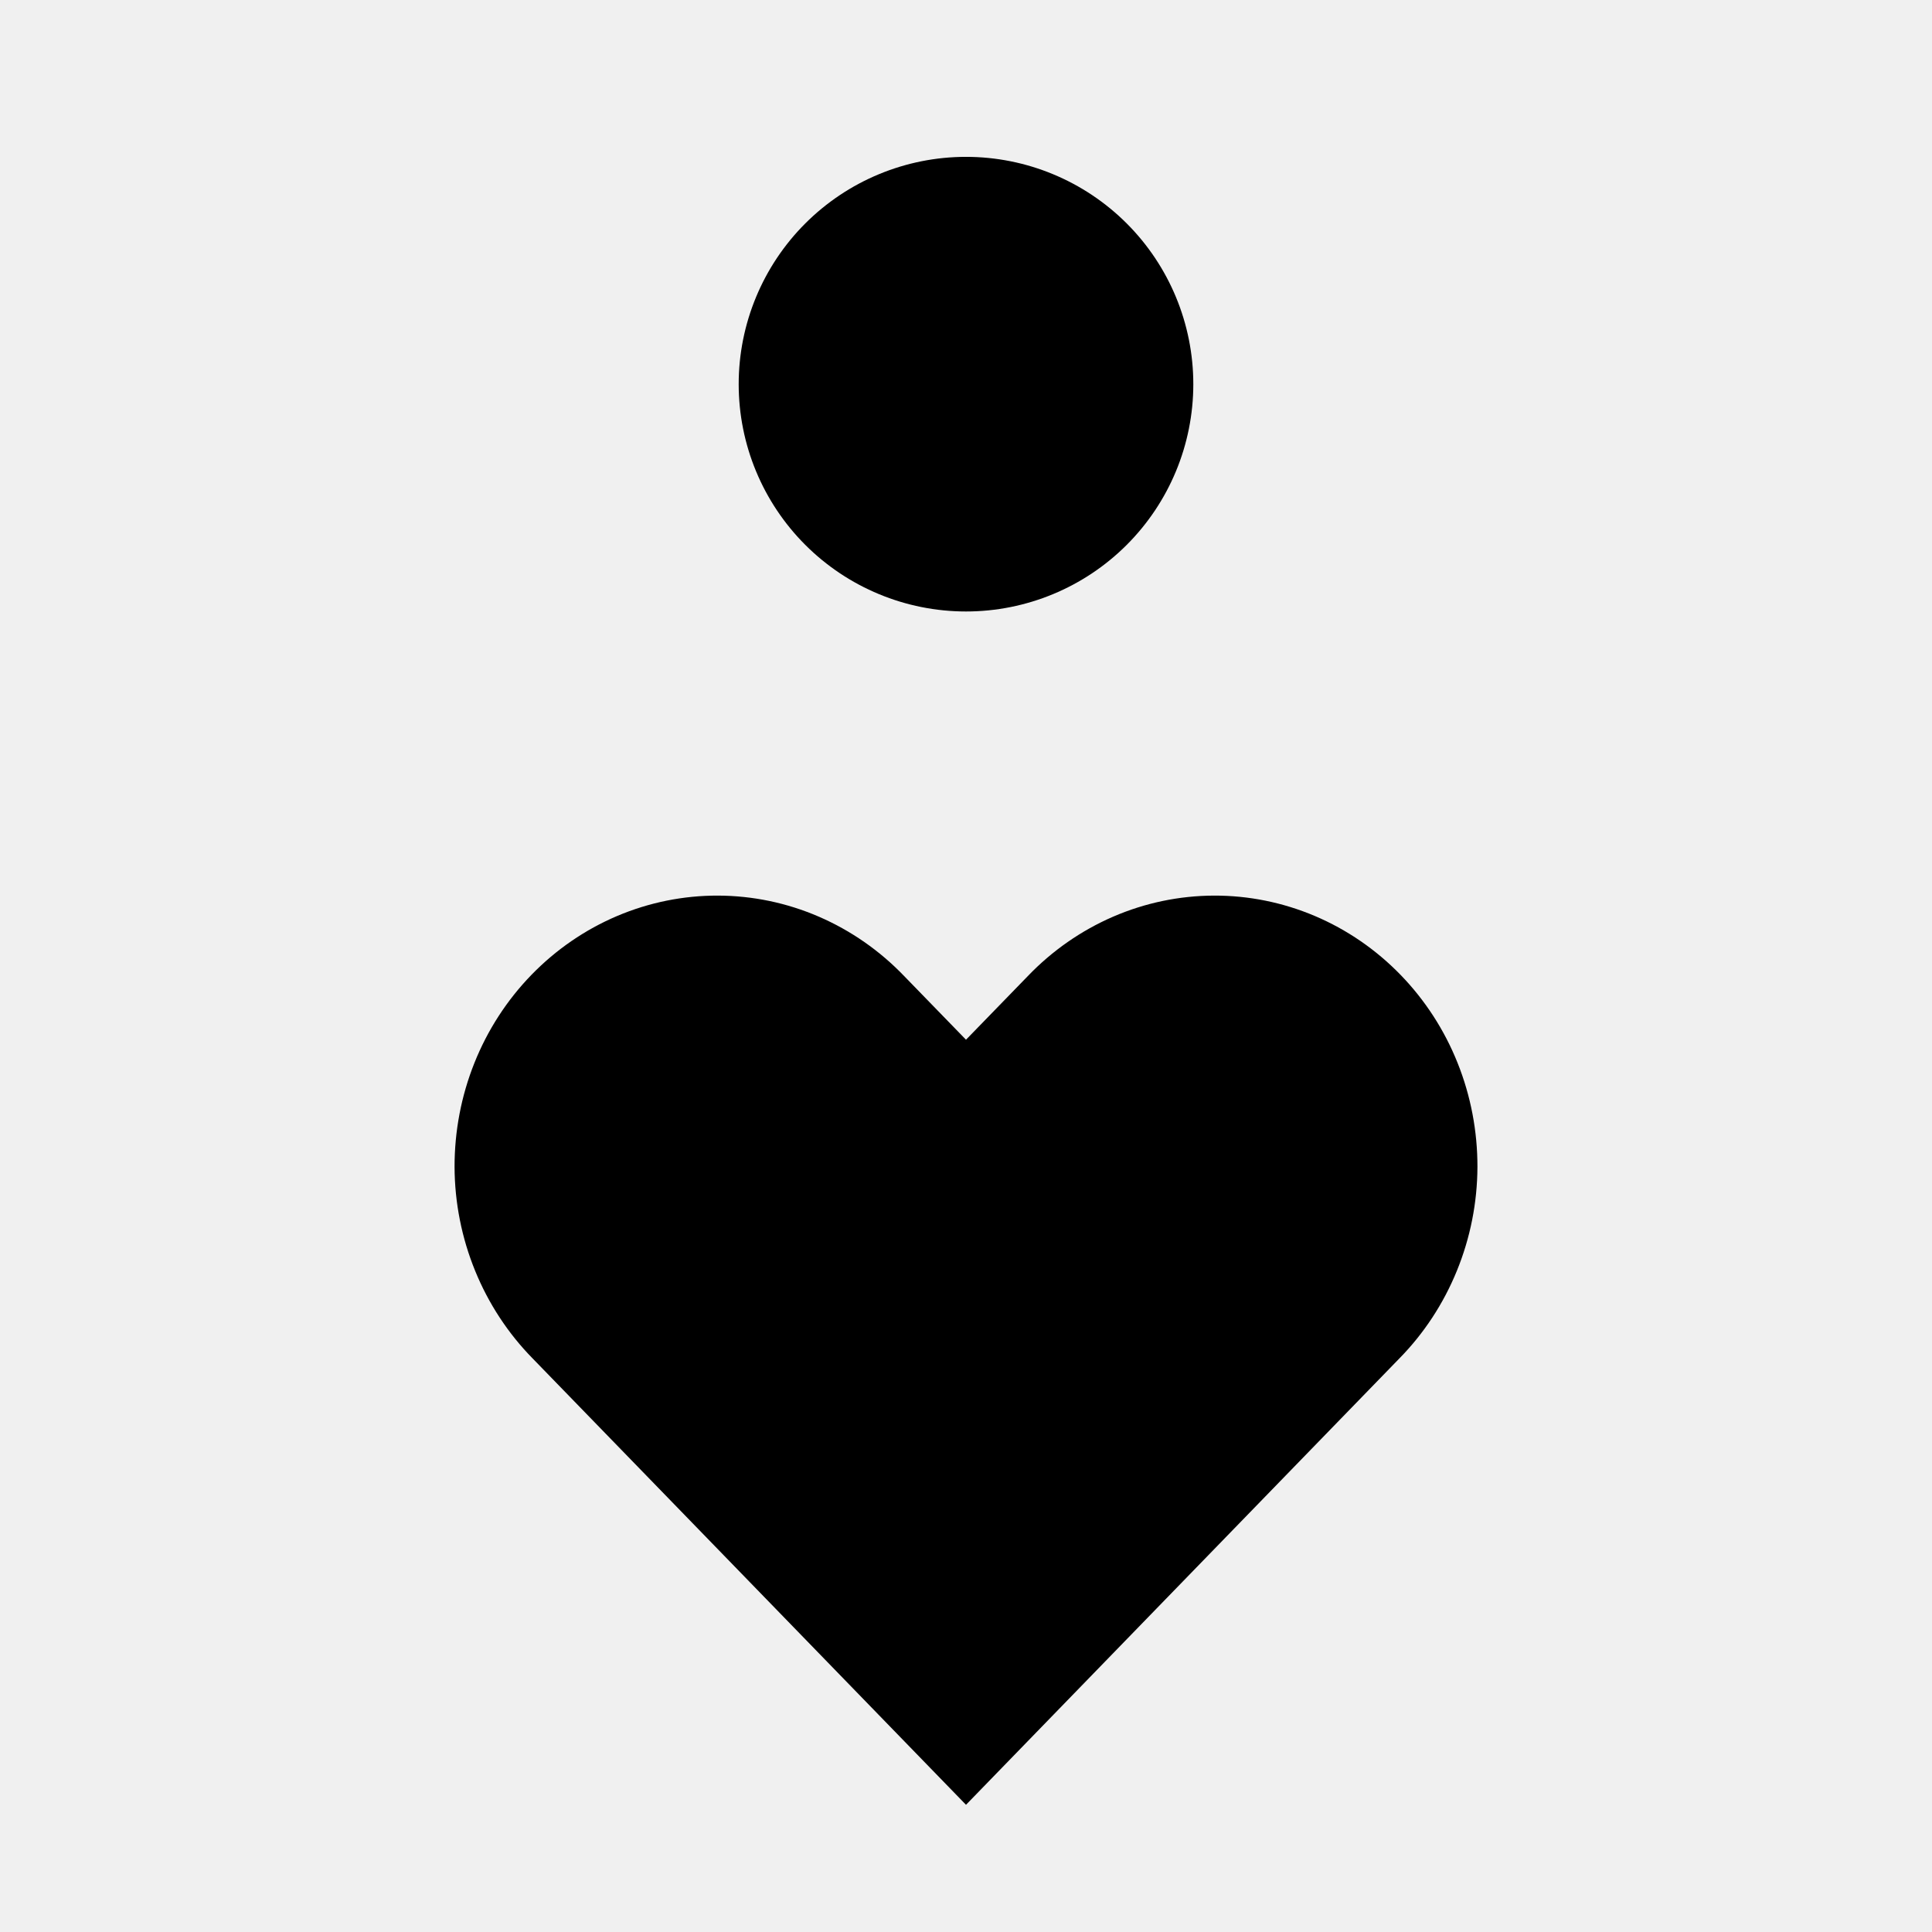
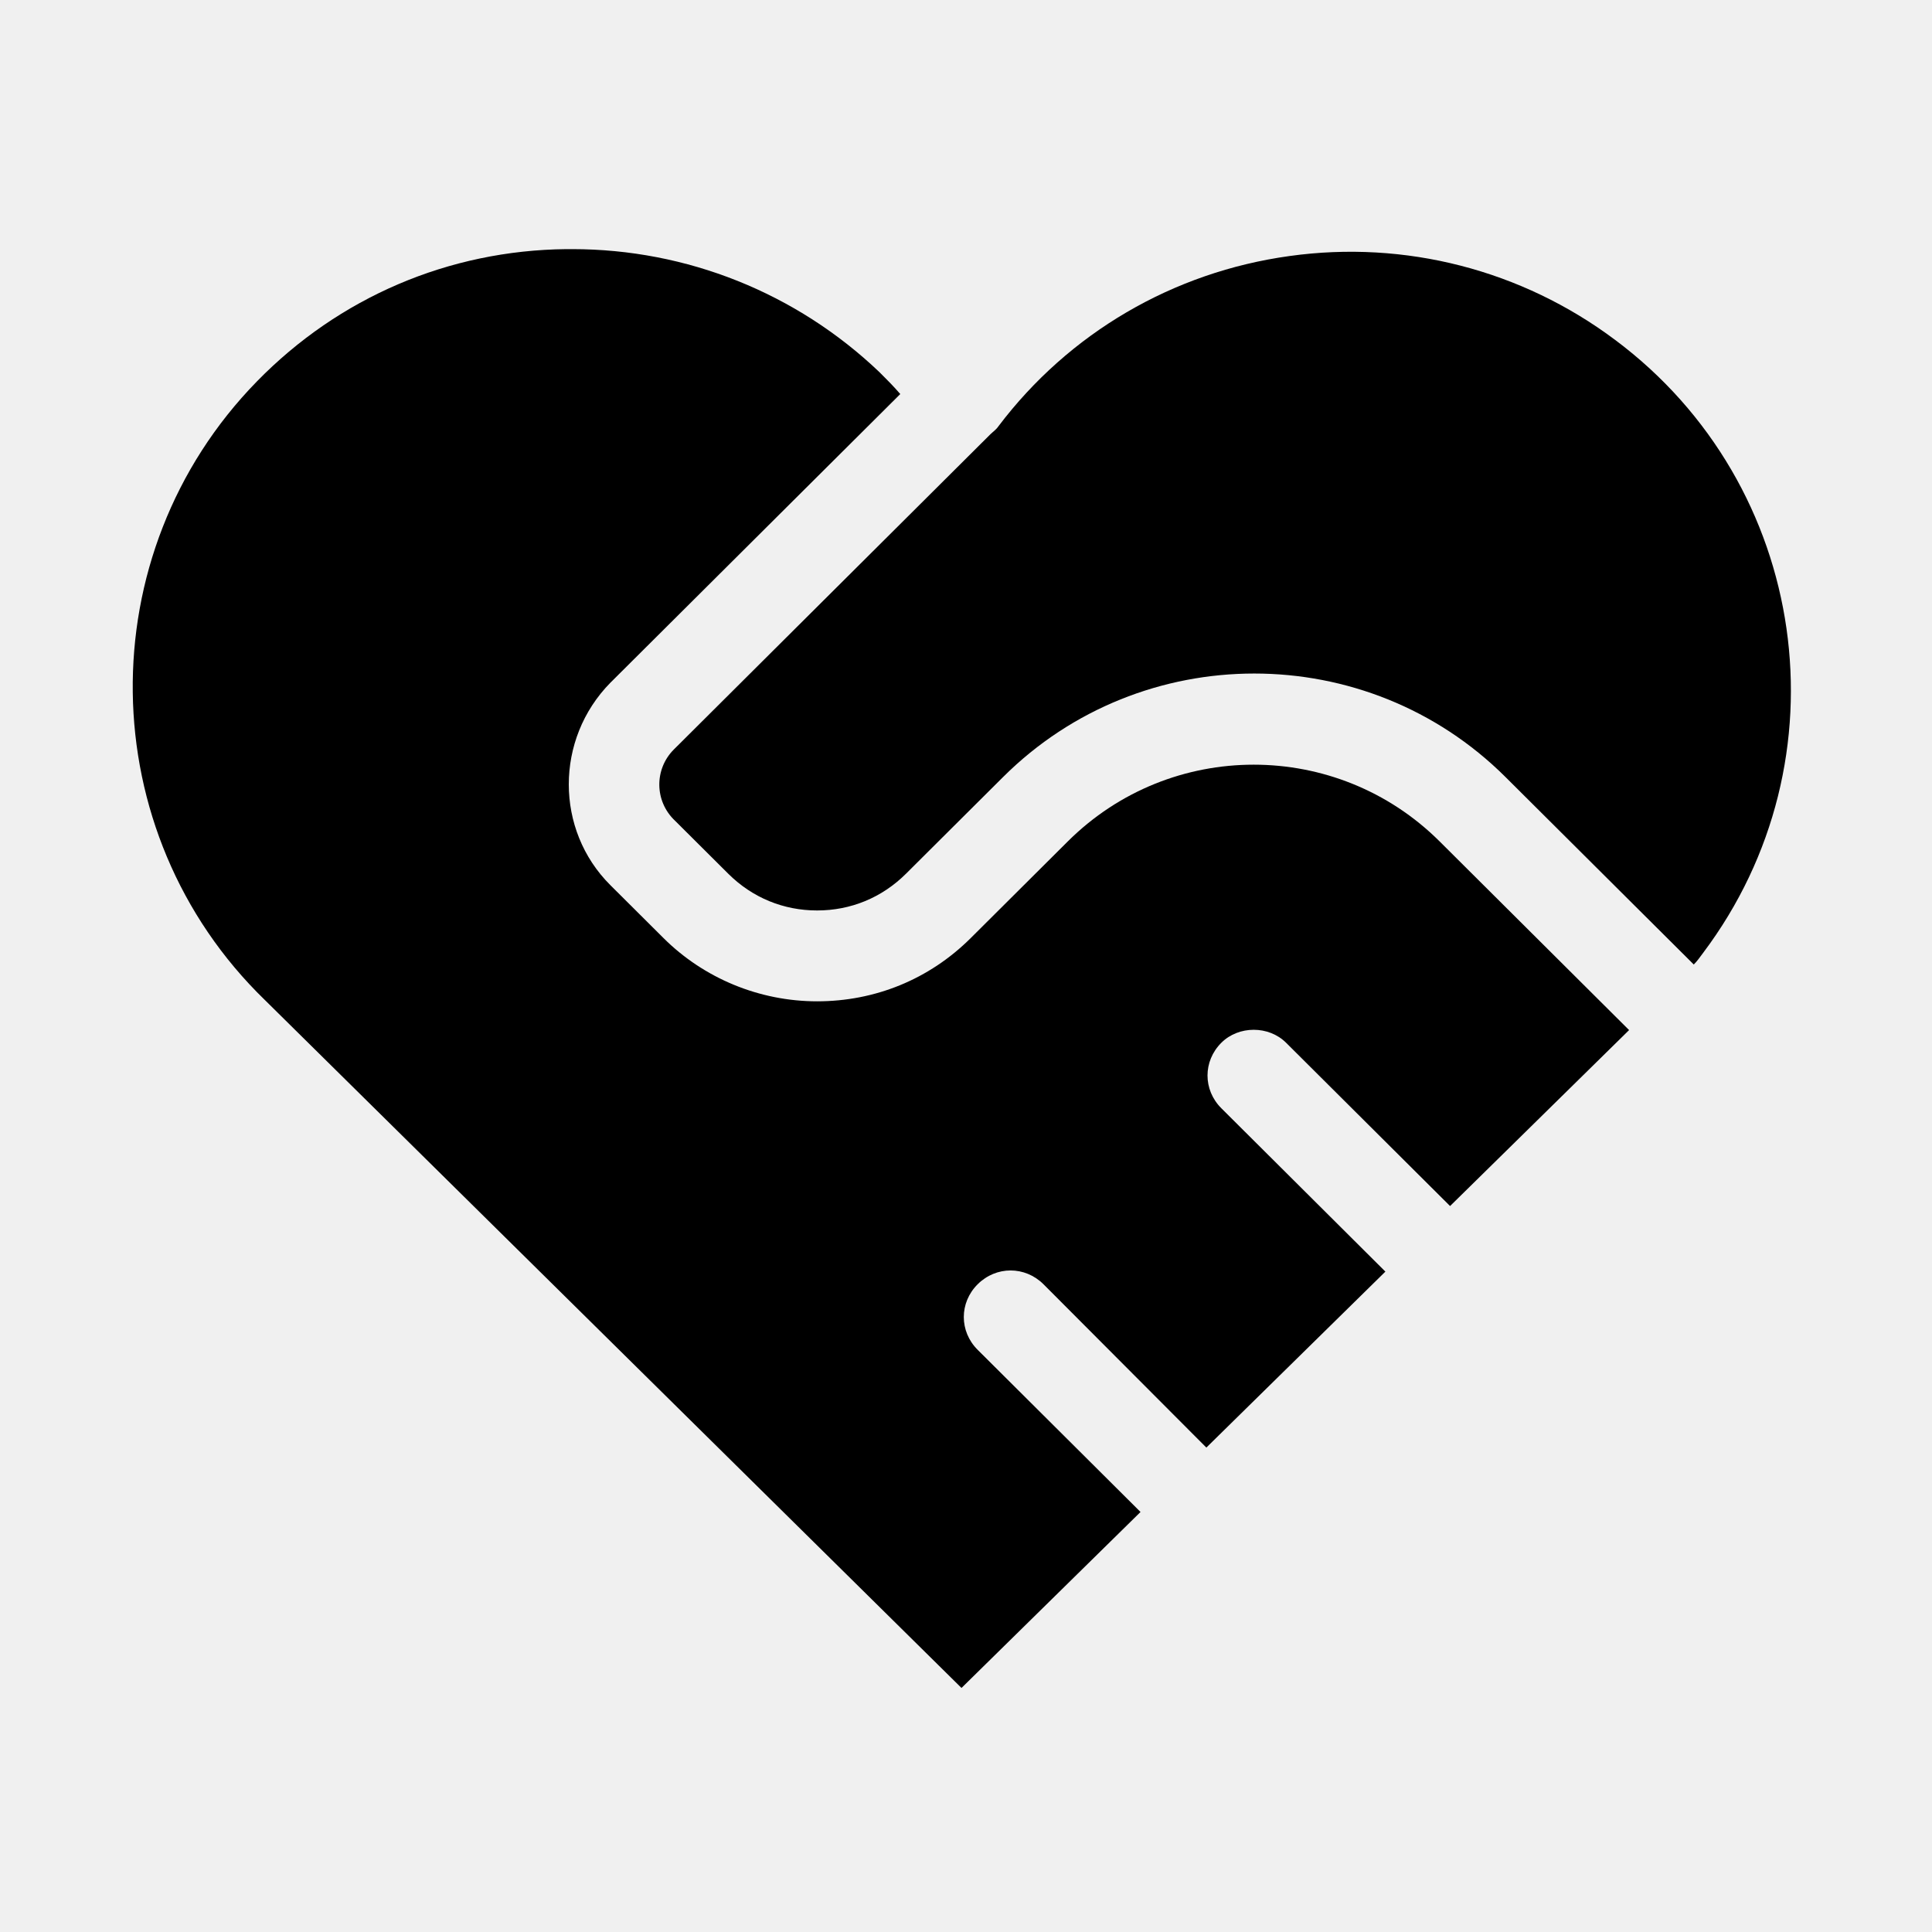
- <svg xmlns="http://www.w3.org/2000/svg" width="32" height="32" viewBox="0 0 32 32" fill="none">
-   <g clip-path="url(#clip0_259_528)">
-     <path d="M13.338 9.025C12.632 8.319 12.235 7.362 12.235 6.363C12.235 5.365 12.632 4.407 13.338 3.701C14.044 2.995 15.002 2.598 16 2.598C16.998 2.598 17.956 2.995 18.662 3.701C19.368 4.407 19.765 5.365 19.765 6.363C19.765 7.362 19.368 8.319 18.662 9.025C17.956 9.731 16.998 10.128 16 10.128C15.002 10.128 14.044 9.731 13.338 9.025Z" fill="black" />
-     <path d="M23.177 22.501L16 29.893L8.823 22.501C8.415 22.086 8.091 21.592 7.869 21.047C7.647 20.503 7.531 19.918 7.529 19.328C7.528 18.737 7.639 18.152 7.858 17.605C8.076 17.059 8.398 16.563 8.803 16.146C9.209 15.728 9.691 15.397 10.221 15.172C10.751 14.947 11.32 14.832 11.893 14.834C12.467 14.836 13.034 14.954 13.563 15.183C14.092 15.412 14.572 15.746 14.975 16.166L16 17.221L17.025 16.166C17.428 15.746 17.908 15.412 18.437 15.183C18.966 14.954 19.533 14.836 20.107 14.834C20.68 14.832 21.249 14.947 21.779 15.172C22.309 15.397 22.791 15.728 23.197 16.146C23.602 16.563 23.924 17.059 24.142 17.605C24.361 18.152 24.472 18.737 24.471 19.328C24.469 19.918 24.353 20.503 24.131 21.047C23.909 21.592 23.585 22.086 23.177 22.501Z" fill="black" />
-   </g>
-   <defs>
-     <clipPath id="clip0_259_528">
-       <rect width="32" height="32" fill="white" />
-     </clipPath>
-   </defs>
+ <svg xmlns="http://www.w3.org/2000/svg" width="380" height="380" viewBox="0 0 380 380" fill="none">
+   <path d="M132.774 161.431L143.224 171.837C147.994 176.588 154.128 179.076 160.716 179.076C167.305 179.076 173.438 176.588 178.209 171.837L197.292 152.835C224.553 125.688 268.853 125.688 296.114 152.835L333.144 189.708C333.826 189.03 334.28 188.351 334.962 187.446C363.586 149.441 355.862 95.375 317.696 66.871C299.295 53.072 276.35 47.19 253.632 50.357C230.687 53.524 210.241 65.514 196.383 83.838C195.929 84.516 195.247 84.969 194.793 85.421L132.546 147.405C128.684 151.251 128.684 157.585 132.774 161.431Z" fill="black" />
+   <path d="M252.951 205.091L285.21 237.214L320.422 202.603L283.165 165.503C262.946 145.369 230.233 145.369 210.014 165.503L190.931 184.505C182.753 192.649 172.075 196.947 160.716 196.947C149.358 196.947 138.453 192.423 130.502 184.505L120.052 174.099C109.147 163.241 109.147 145.369 120.052 134.285L177.073 77.504C175.71 75.92 174.347 74.563 172.984 73.205C156.627 57.596 135.045 49 112.555 49C112.1 49 111.646 49 111.419 49C88.247 49.226 66.665 58.501 50.535 75.015C17.367 108.948 18.049 163.693 52.126 196.721L189.114 332L224.326 297.388L192.294 265.492C188.659 261.872 188.659 256.217 192.294 252.597C195.929 248.978 201.608 248.978 205.243 252.597L237.275 284.72L272.488 250.109L240.229 217.986C236.594 214.366 236.594 208.711 240.229 205.091C243.636 201.698 249.543 201.698 252.951 205.091Z" fill="black" />
</svg>
